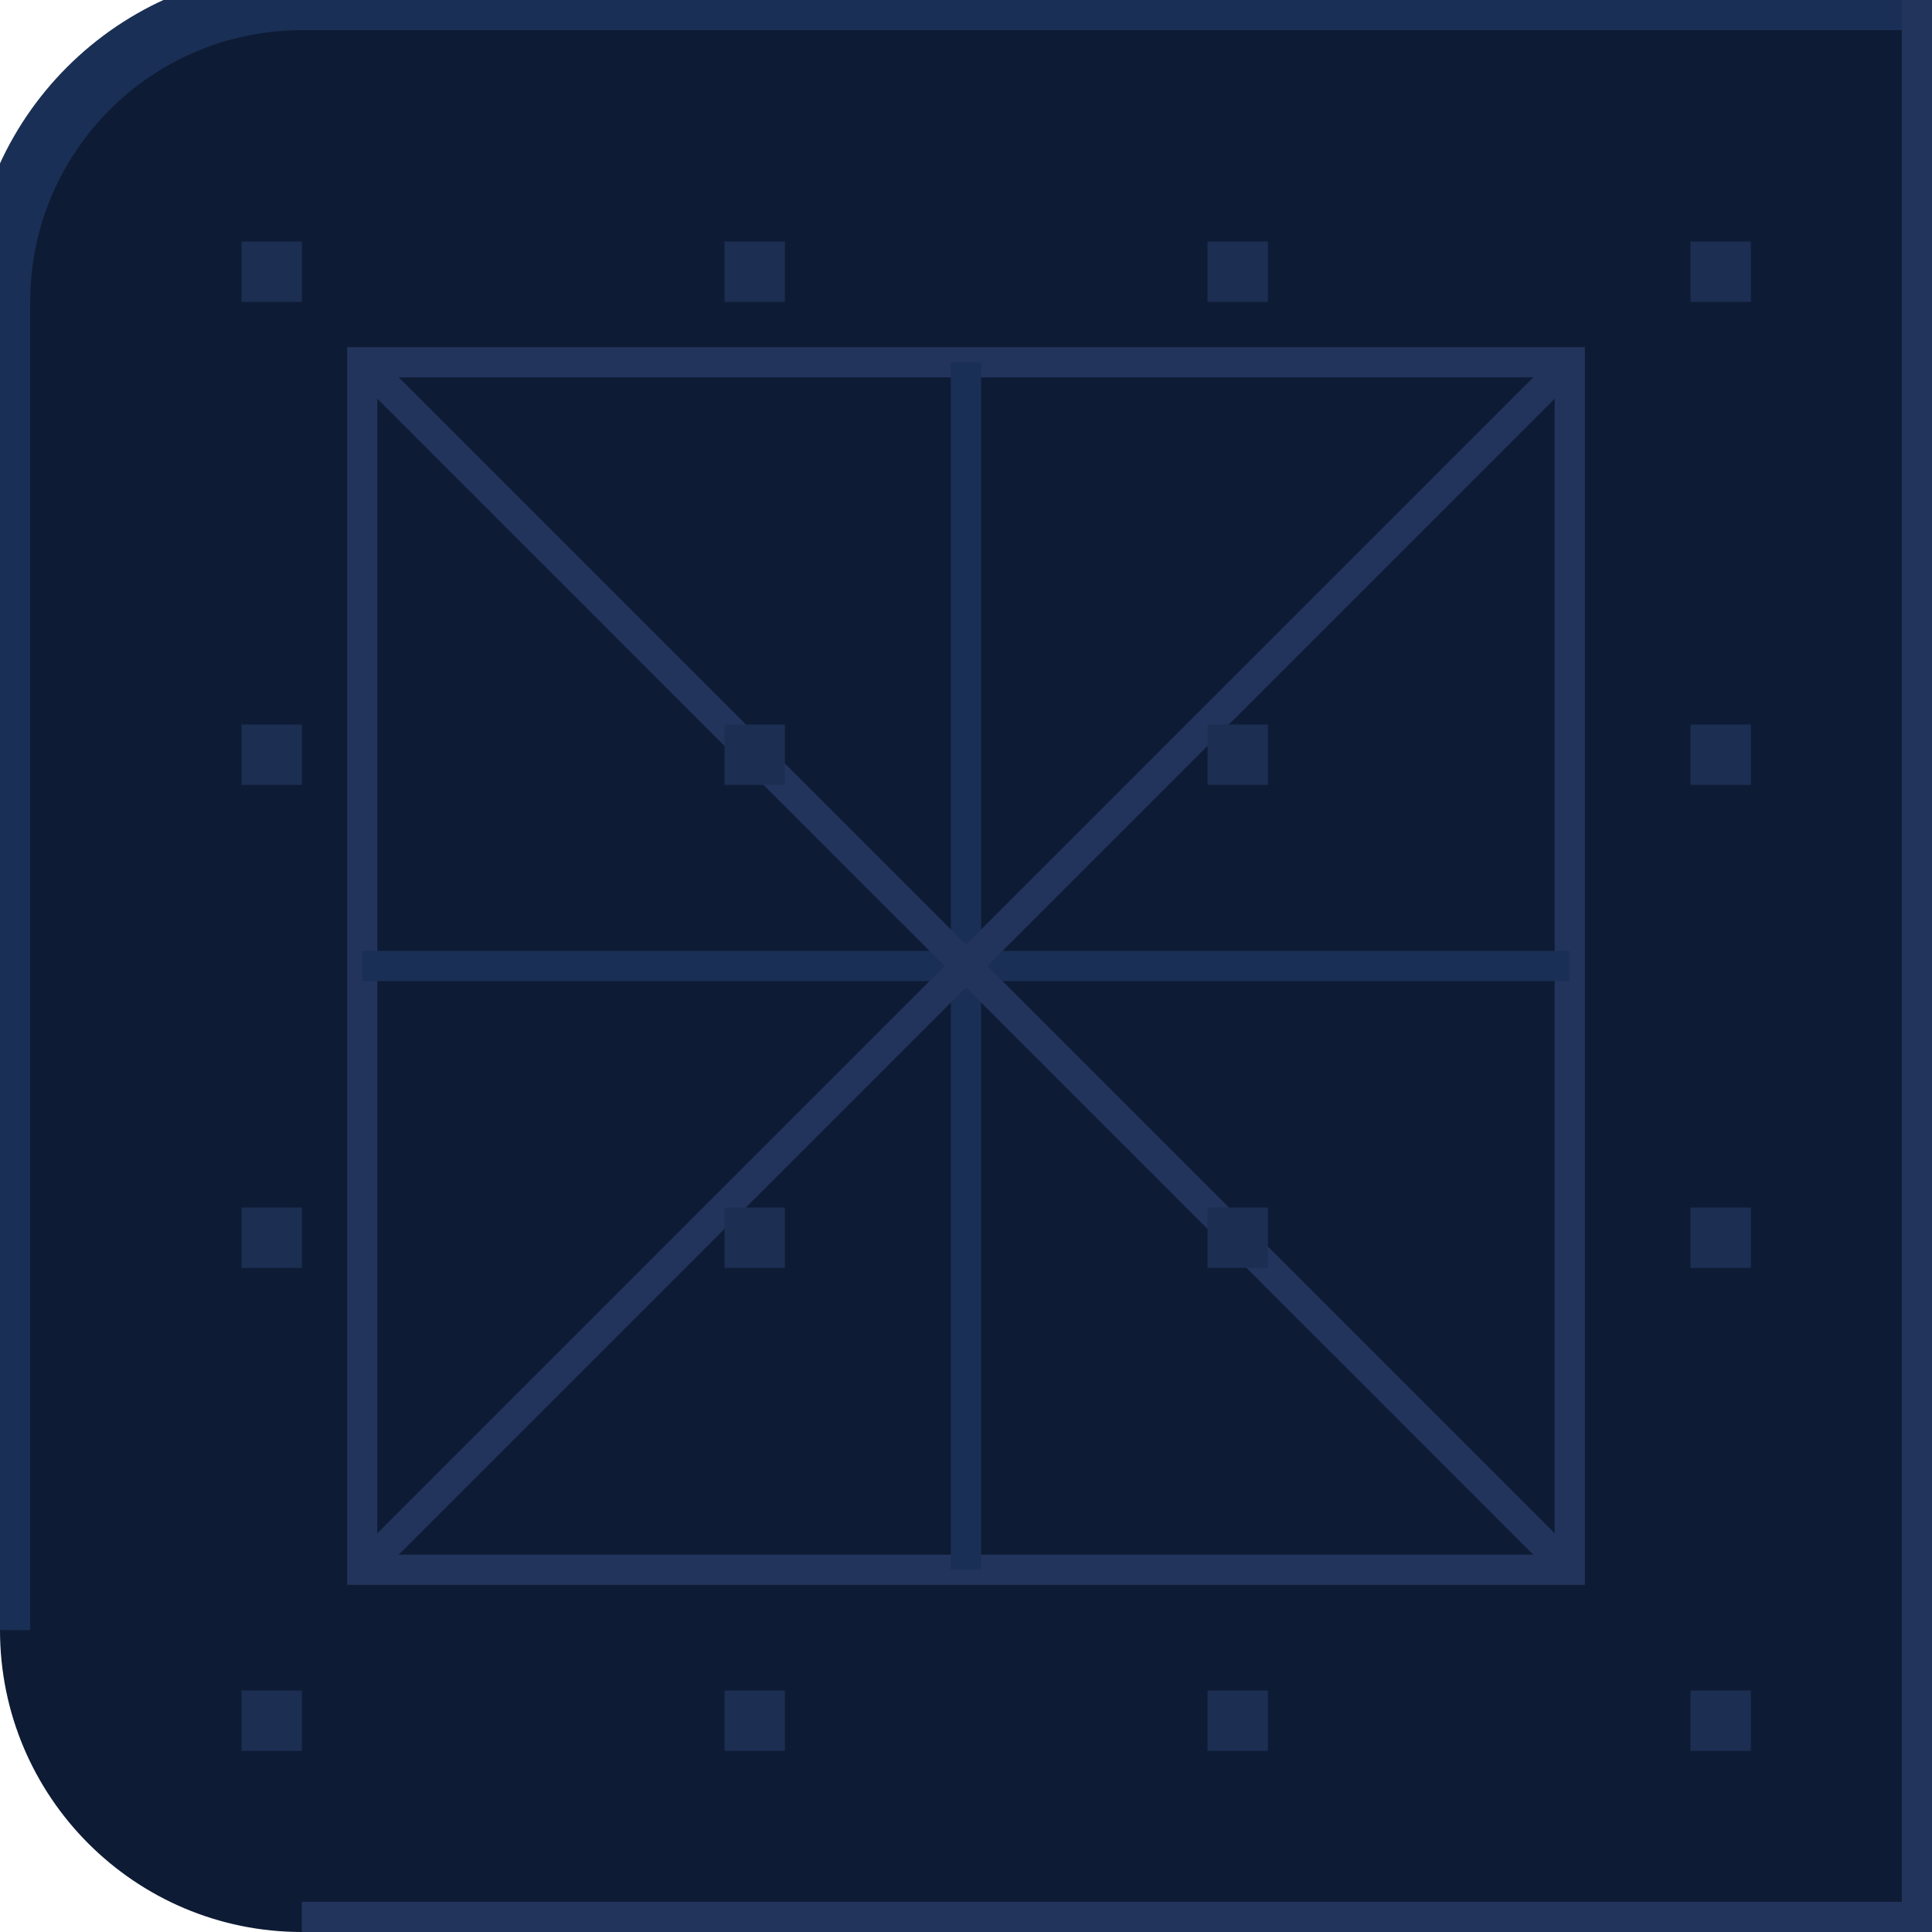
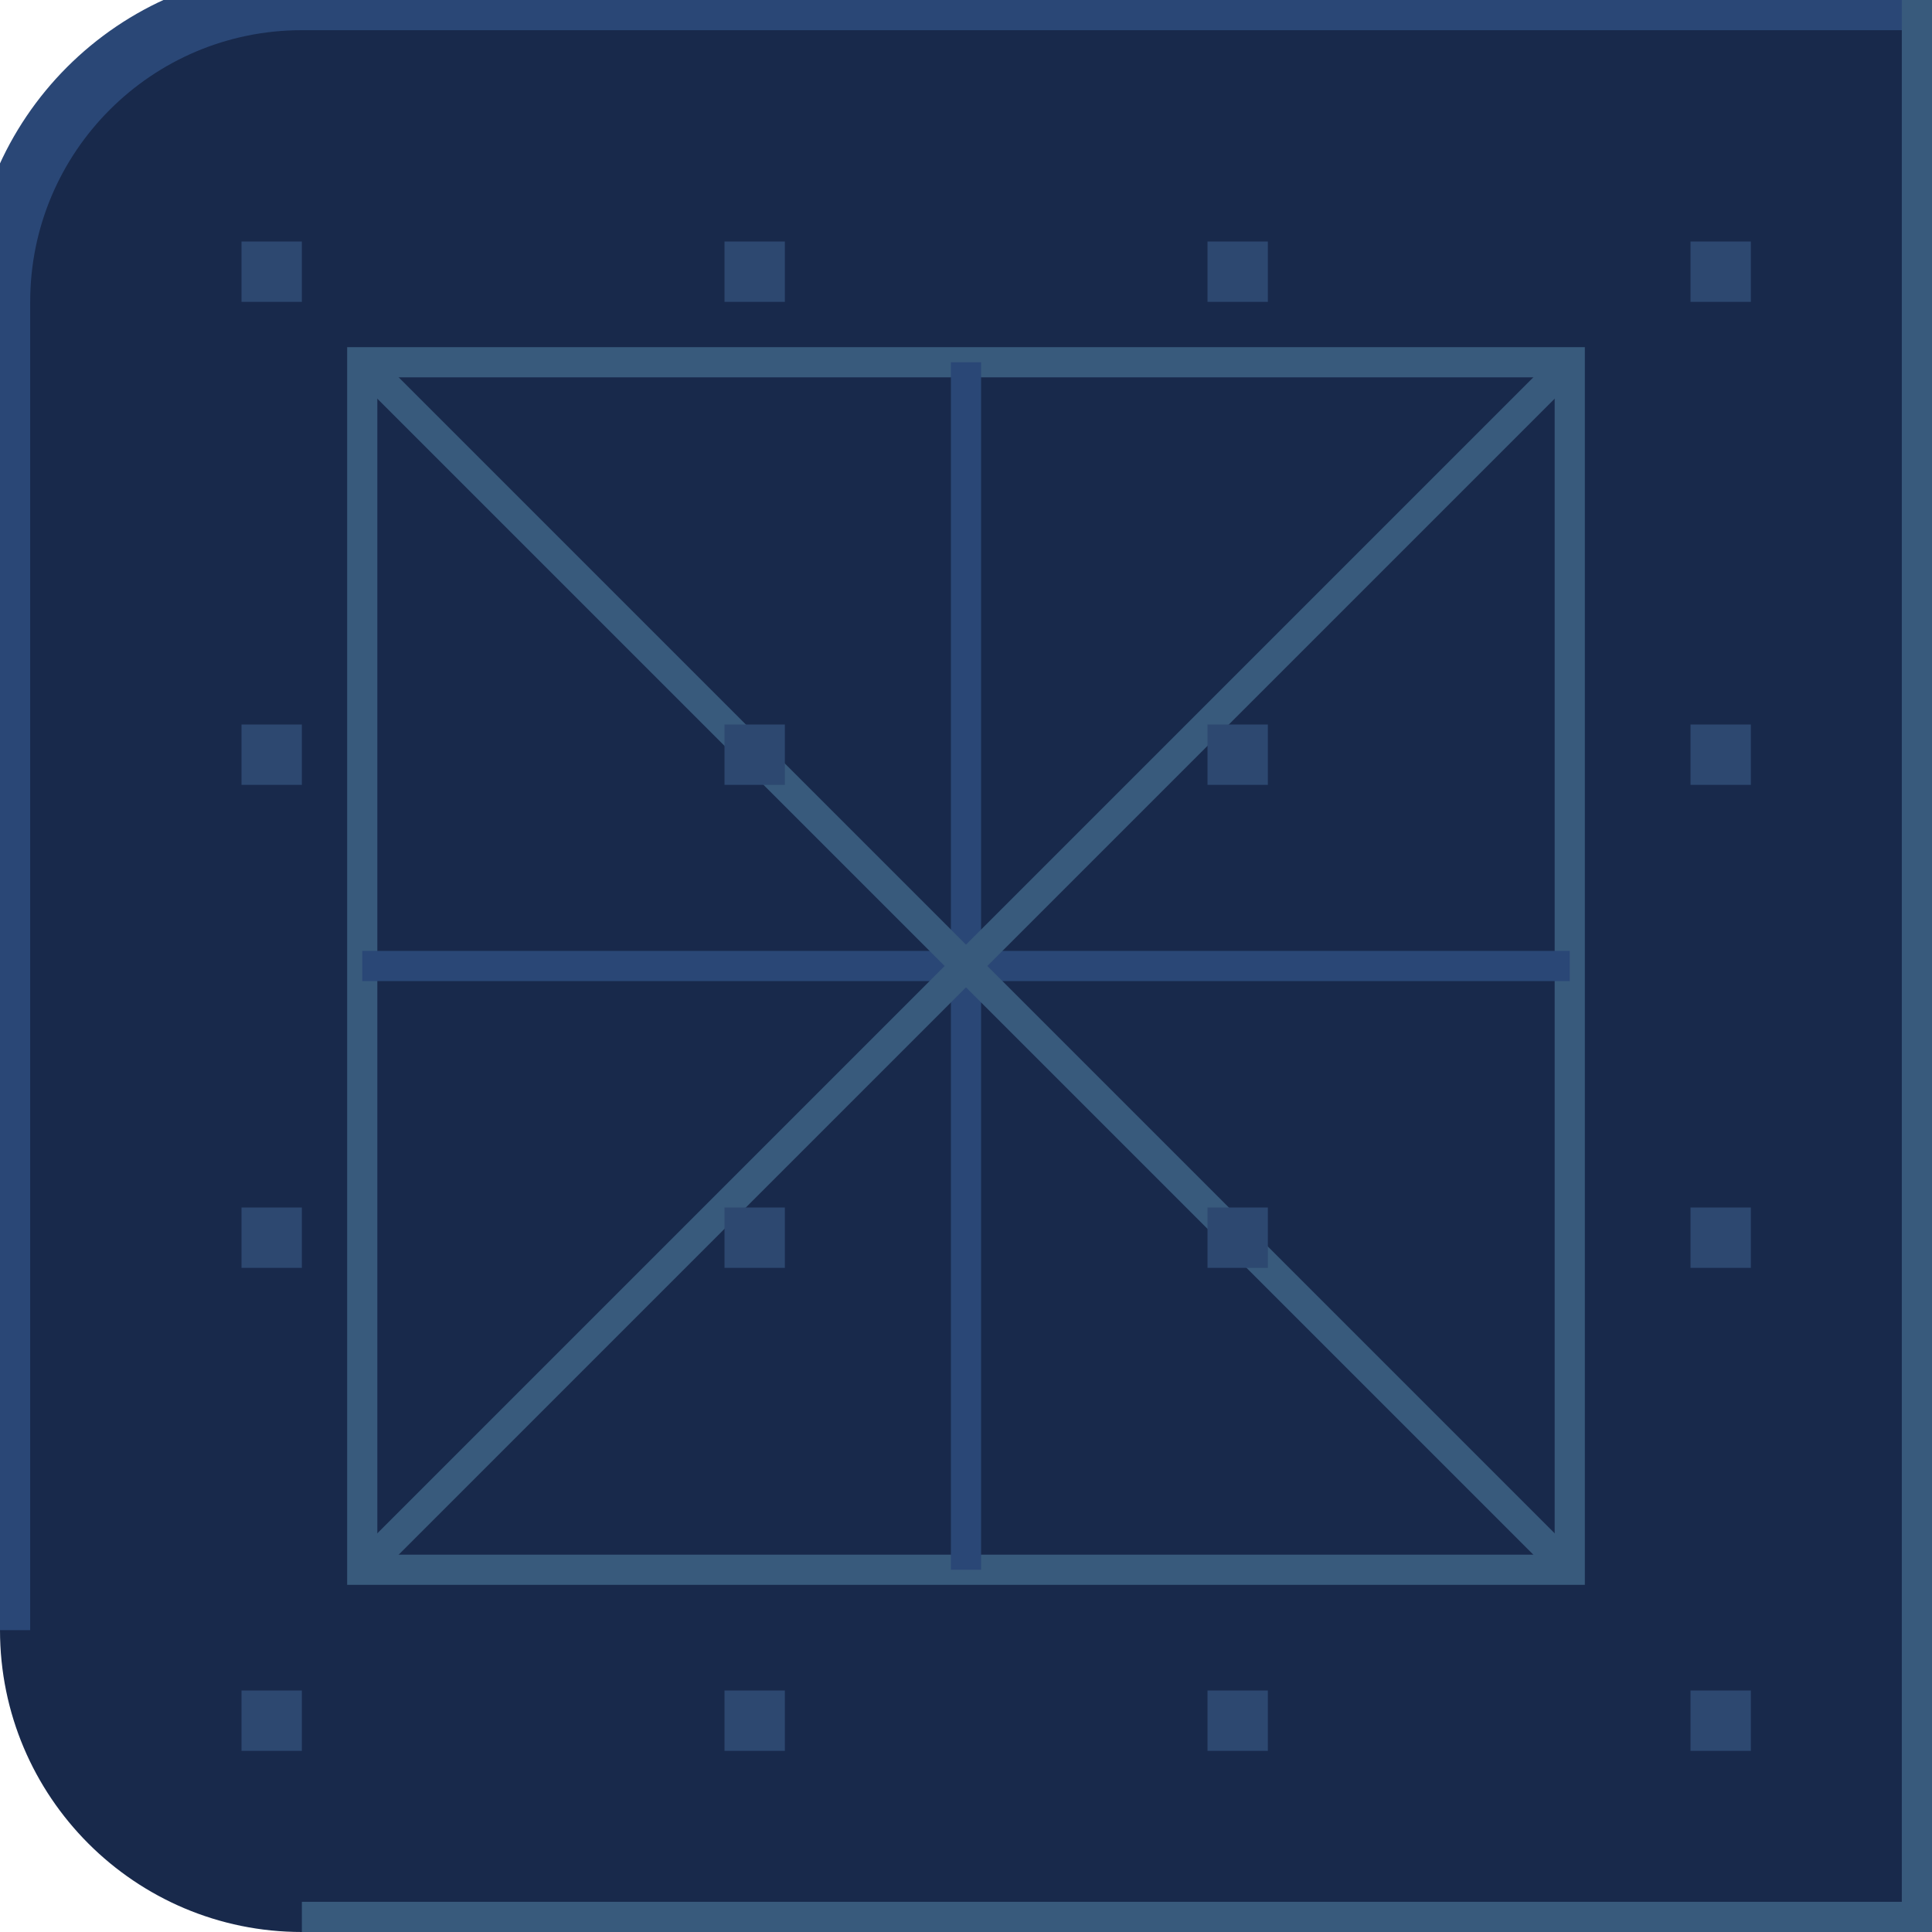
<svg xmlns="http://www.w3.org/2000/svg" width="32" height="32">
-   <path d="M5 0 H32 V32 H5 A5 5 0 0 1 0 27 V5 A5 5 0 0 1 5 0 Z" fill="#0E1B35" />
-   <path d="M0 27 V5 A5 5 0 0 1 5 0 H32" fill="none" stroke="#1A2F55" stroke-width="1" />
-   <path d="M32 0 V32 H5" fill="none" stroke="#23345C" stroke-width="1" />
-   <path d="M6 6 H26 V26 H6 Z" fill="none" stroke="#23345C" stroke-width="0.5" />
-   <path d="M16.0 6 V26" stroke="#1A2F55" stroke-width="0.5" />
-   <path d="M6 16.0 H26" stroke="#1A2F55" stroke-width="0.5" />
-   <path d="M6 6 L26 26" stroke="#23345C" stroke-width="0.5" />
-   <path d="M26 6 L6 26" stroke="#23345C" stroke-width="0.5" />
-   <rect x="4" y="4" width="1" height="1" fill="#1C2E52" />
-   <rect x="12" y="4" width="1" height="1" fill="#1C2E52" />
-   <rect x="20" y="4" width="1" height="1" fill="#1C2E52" />
-   <rect x="28" y="4" width="1" height="1" fill="#1C2E52" />
-   <rect x="4" y="12" width="1" height="1" fill="#1C2E52" />
-   <rect x="12" y="12" width="1" height="1" fill="#1C2E52" />
-   <rect x="20" y="12" width="1" height="1" fill="#1C2E52" />
-   <rect x="28" y="12" width="1" height="1" fill="#1C2E52" />
-   <rect x="4" y="20" width="1" height="1" fill="#1C2E52" />
-   <rect x="12" y="20" width="1" height="1" fill="#1C2E52" />
-   <rect x="20" y="20" width="1" height="1" fill="#1C2E52" />
-   <rect x="28" y="20" width="1" height="1" fill="#1C2E52" />
-   <rect x="4" y="28" width="1" height="1" fill="#1C2E52" />
-   <rect x="12" y="28" width="1" height="1" fill="#1C2E52" />
-   <rect x="20" y="28" width="1" height="1" fill="#1C2E52" />
-   <rect x="28" y="28" width="1" height="1" fill="#1C2E52" />
+   <path d="M5 0 H32 V32 H5 A5 5 0 0 1 0 27 V5 A5 5 0 0 1 5 0 Z" fill="#18294B" />
+   <path d="M0 27 V5 A5 5 0 0 1 5 0 H32" fill="none" stroke="#2a4776" stroke-width="1" />
+   <path d="M32 0 V32 H5" fill="none" stroke="#385a7c" stroke-width="1" />
+   <path d="M6 6 H26 V26 H6 Z" fill="none" stroke="#385a7c" stroke-width="0.5" />
+   <path d="M16.0 6 V26" stroke="#2a4776" stroke-width="0.5" />
+   <path d="M6 16.0 H26" stroke="#2a4776" stroke-width="0.5" />
+   <path d="M6 6 L26 26" stroke="#385a7c" stroke-width="0.5" />
+   <path d="M26 6 L6 26" stroke="#385a7c" stroke-width="0.5" />
+   <rect x="4" y="4" width="1" height="1" fill="#2d4870" />
+   <rect x="12" y="4" width="1" height="1" fill="#2d4870" />
+   <rect x="20" y="4" width="1" height="1" fill="#2d4870" />
+   <rect x="28" y="4" width="1" height="1" fill="#2d4870" />
+   <rect x="4" y="12" width="1" height="1" fill="#2d4870" />
+   <rect x="12" y="12" width="1" height="1" fill="#2d4870" />
+   <rect x="20" y="12" width="1" height="1" fill="#2d4870" />
+   <rect x="28" y="12" width="1" height="1" fill="#2d4870" />
+   <rect x="4" y="20" width="1" height="1" fill="#2d4870" />
+   <rect x="12" y="20" width="1" height="1" fill="#2d4870" />
+   <rect x="20" y="20" width="1" height="1" fill="#2d4870" />
+   <rect x="28" y="20" width="1" height="1" fill="#2d4870" />
+   <rect x="4" y="28" width="1" height="1" fill="#2d4870" />
+   <rect x="12" y="28" width="1" height="1" fill="#2d4870" />
+   <rect x="20" y="28" width="1" height="1" fill="#2d4870" />
+   <rect x="28" y="28" width="1" height="1" fill="#2d4870" />
</svg>
